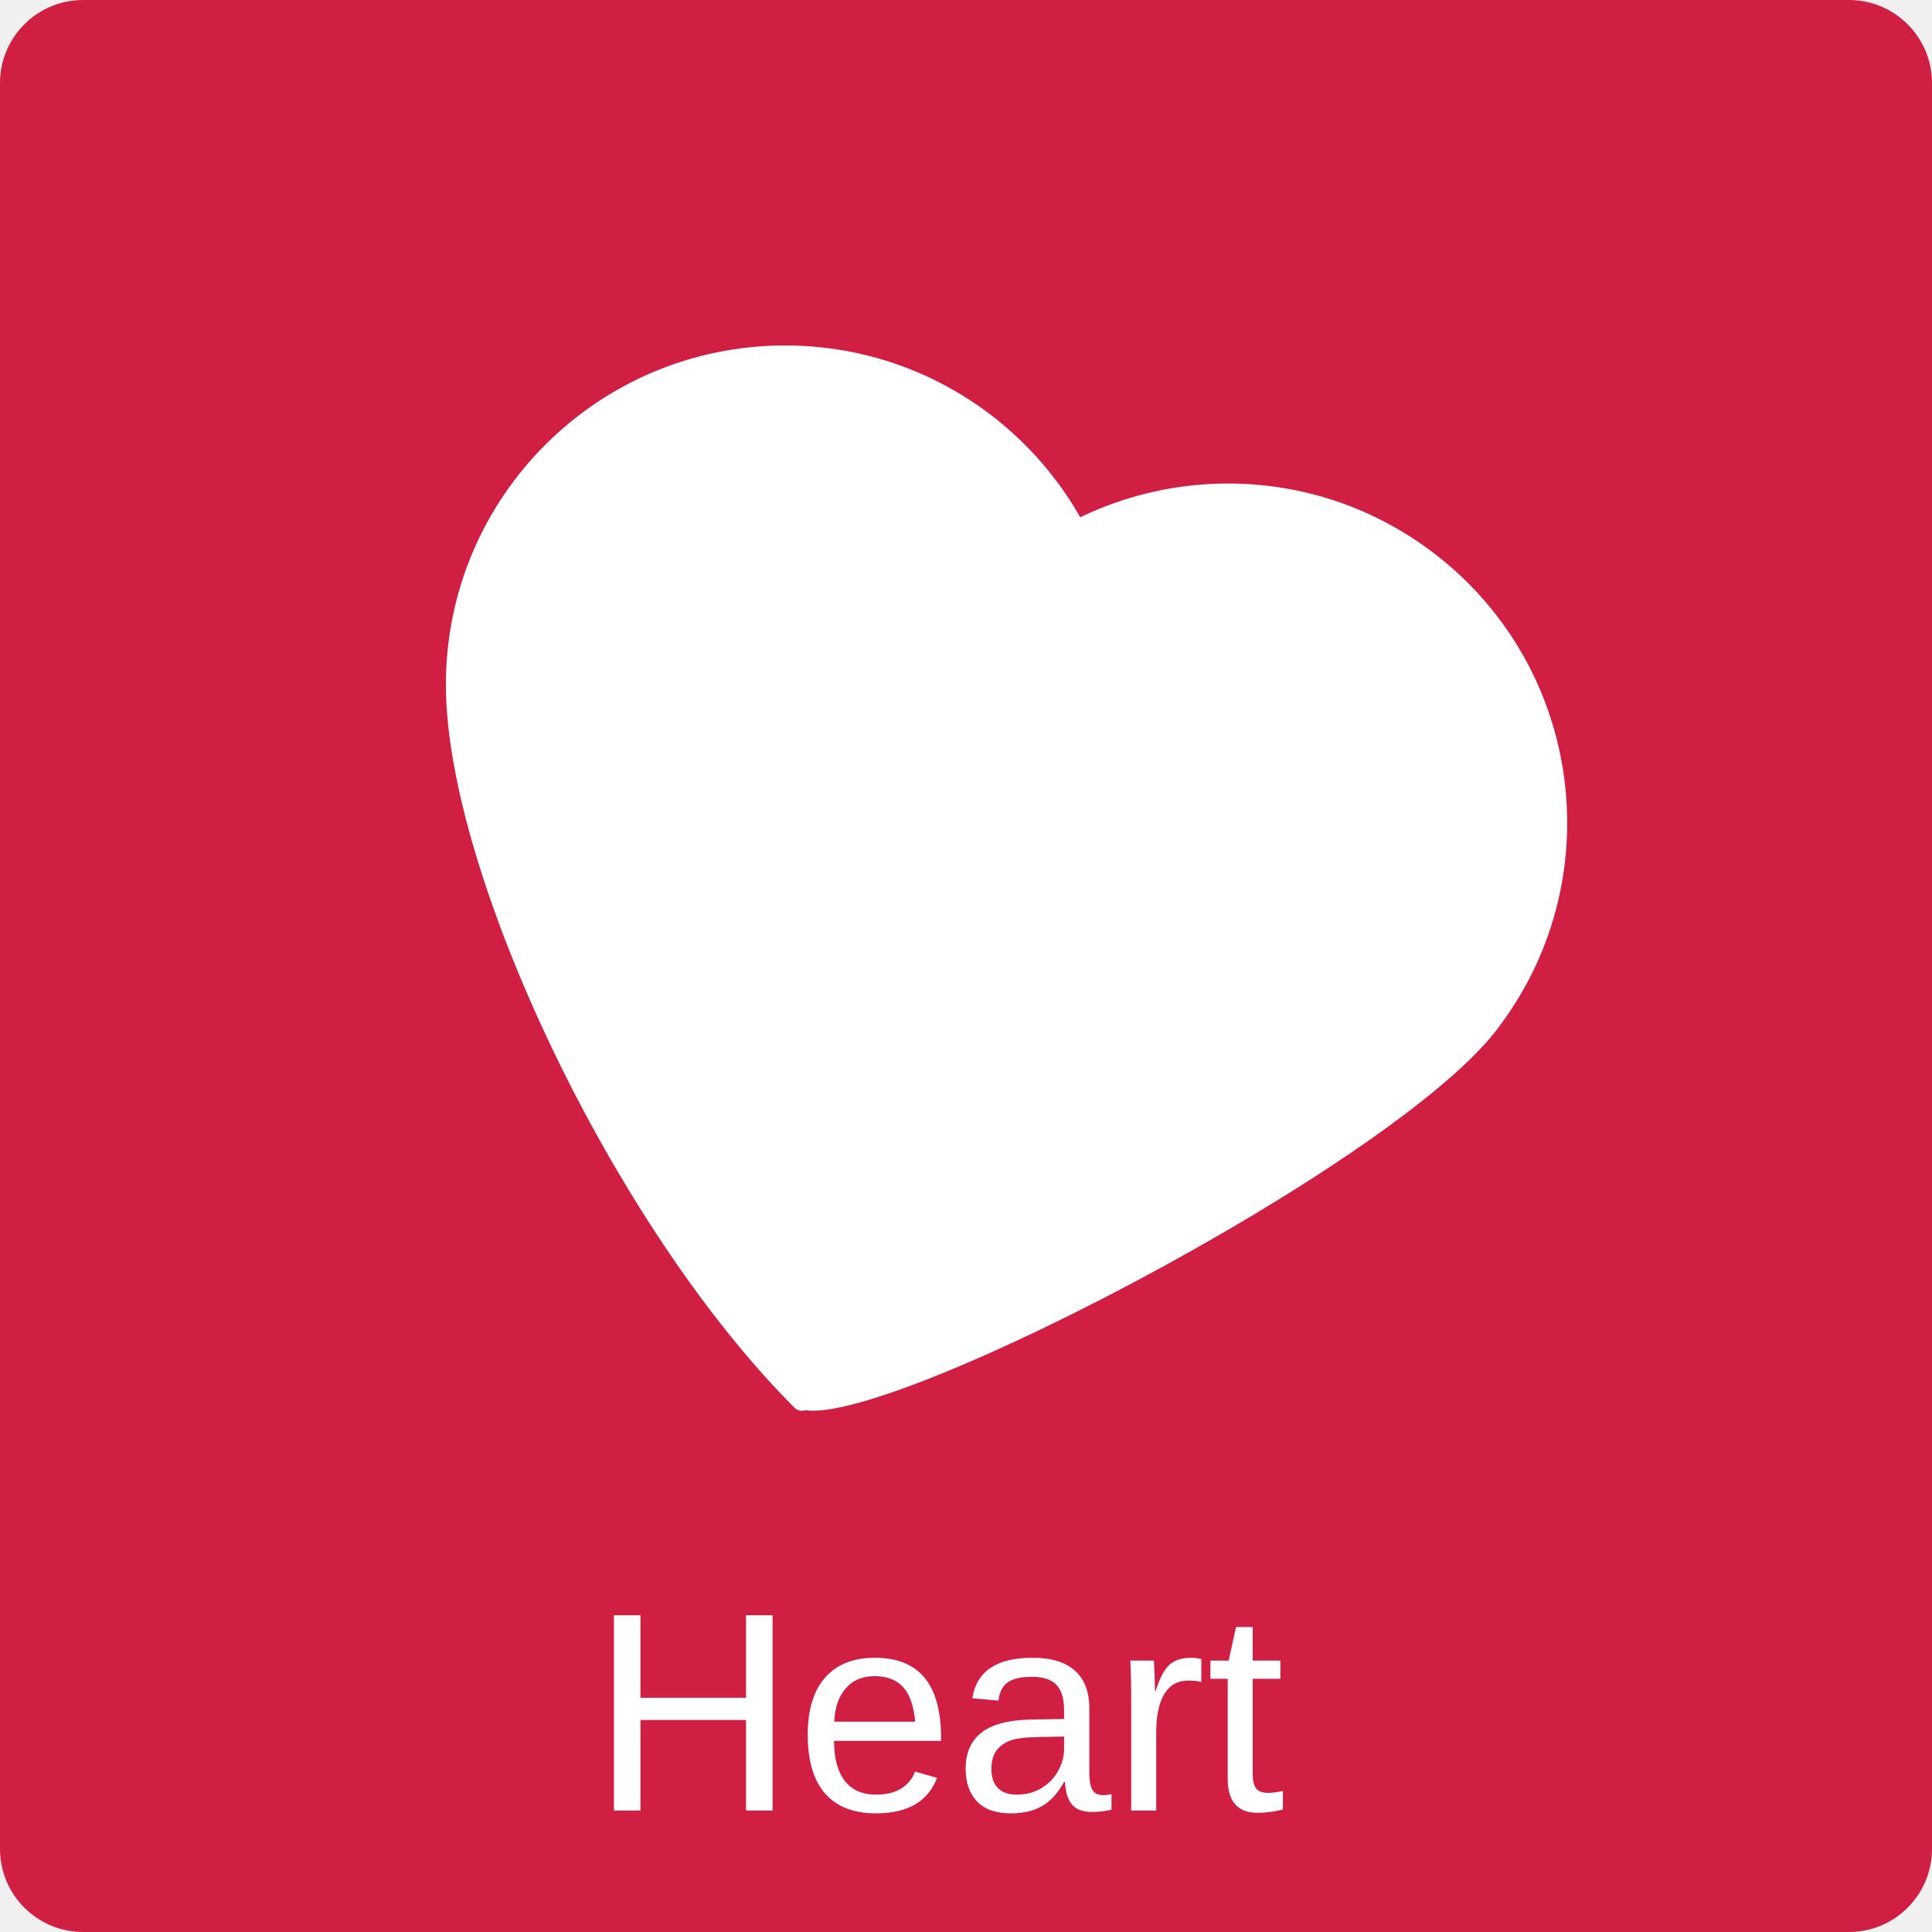
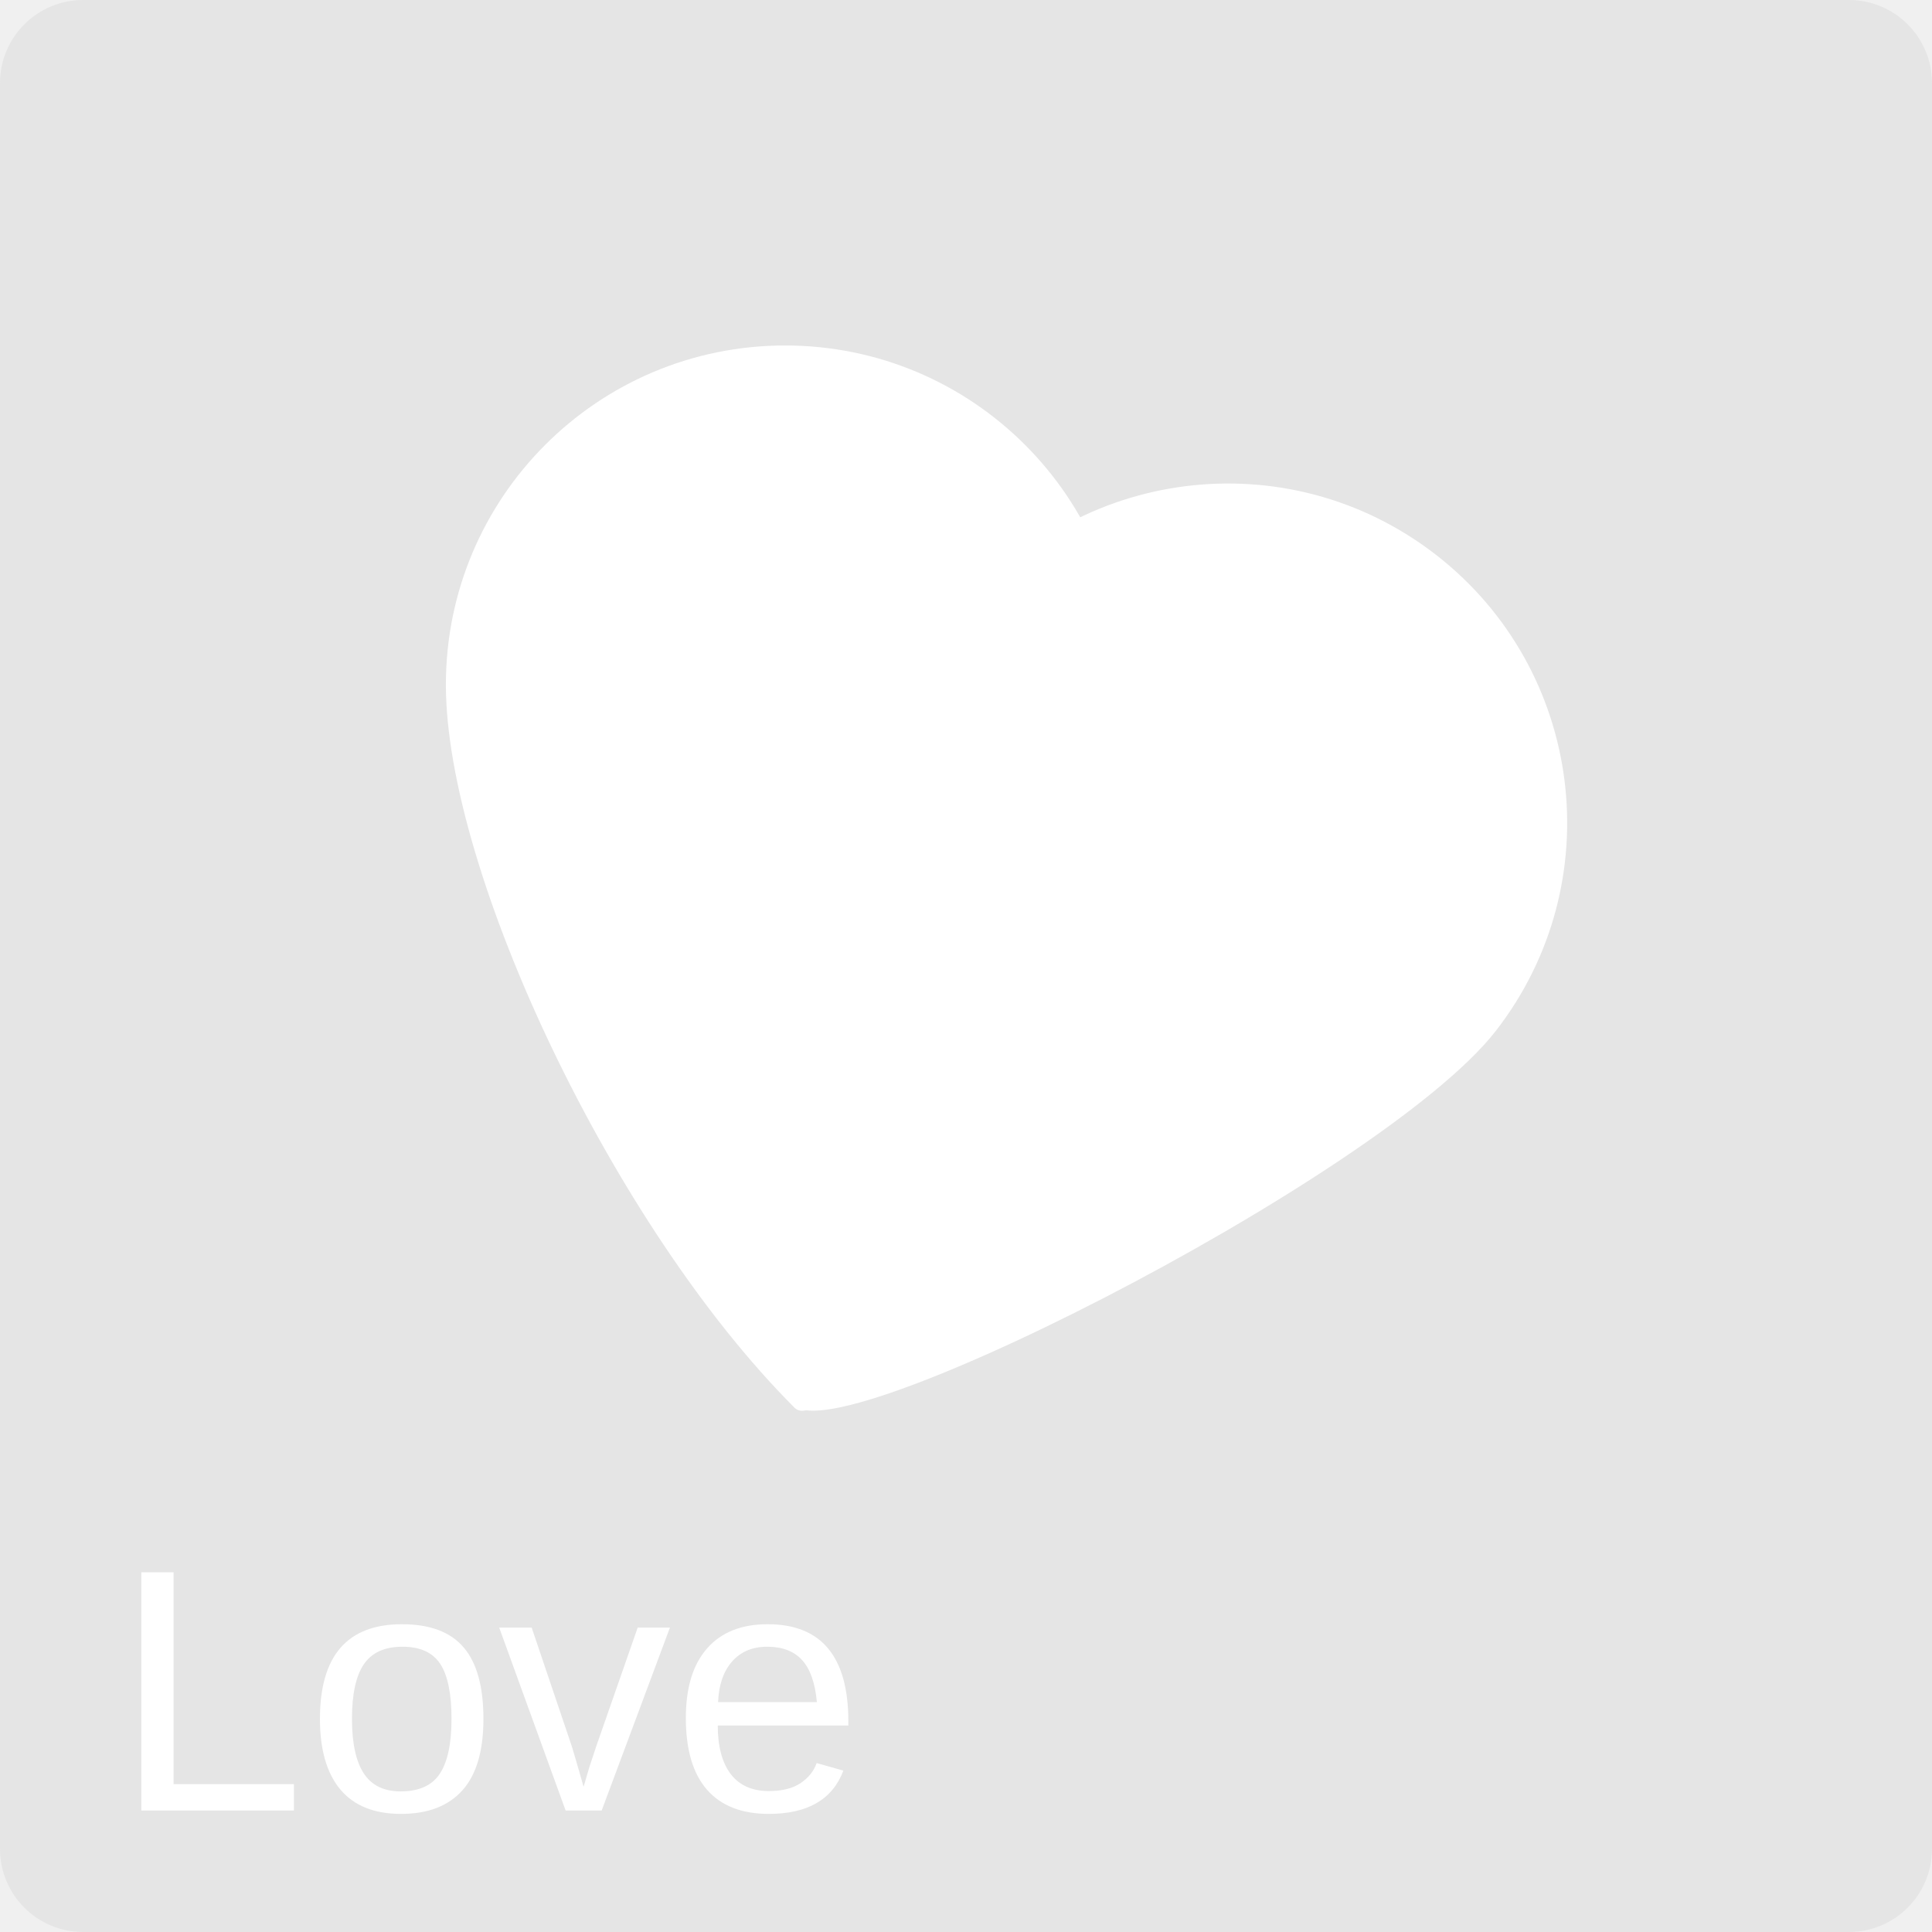
- <svg xmlns="http://www.w3.org/2000/svg" id="Layer_1" data-name="Layer 1" viewBox="0 0 279 279">
+ <svg xmlns="http://www.w3.org/2000/svg" id="heart_img" viewBox="0 0 279 279">
  <defs>
    <style>
+       #heart_img:hover #background{
+     fill: rgb(249, 242, 6);
+ 
+   }
+ 
+  #heart_img #heart #right {
+     transition: transform 0.5s ease-in-out;}
+ 
+     #heart_img #heart #left {
+     transition: transform 0.5s ease-in-out;}
+ 
+ #heart_img:hover #heart #left {
+     fill: rgb(224, 0, 54);
+     transition: transform 0.5s ease-in-out;
+     transform: scale(1.2);
+ 
+ }
+ #heart_img:hover #heart #right {
+     fill: rgb(224, 0, 54);
+     transition: transform 0.5s ease-in-out;
+     transform: scale(1.2);
+ 
+ }
+ 
+  #heart_img:hover #text .cls-1{
+         fill: rgb(201, 0, 48);
+         transition: transform 0.5s ease-in-out;
+       
+     }
+ 
      .cls-1 {
        font-family: ArialMT, Arial;
-         font-size: 41px;
+         font-size: 50px;
      }

      .cls-1, .cls-2 {
+         isolation: isolate;
+       }
+ 
+       .cls-1 {
        fill: #fff;
      }

      .cls-3 {
-         fill: #d11f44;
+         fill: #fff;
      }

-       .cls-3, .cls-2 {
+ 
+ 
+       .cls-3, .cls-4 {
        stroke-width: 0px;
+       }
+ 
+       .cls-4 {
+         fill: #e5e5e5;
      }
    </style>
  </defs>
-   <rect class="cls-3" width="279" height="279" rx="12" ry="12" />
-   <text class="cls-1" transform="translate(85.3 261.46)">
-     <tspan x="0" y="0">Heart</tspan>
-   </text>
-   <g>
-     <path class="cls-2" d="M64.39,98.88c0-27.06,21.93-48.99,48.99-48.99s48.99,21.93,48.99,48.99-40.19,111.84-47.65,104.39c-26.2-26.2-50.33-77.33-50.33-104.39Z" />
-     <path class="cls-2" d="M138.63,88.77c16.59-21.37,47.37-25.24,68.74-8.65,21.37,16.59,25.24,47.37,8.65,68.74-16.59,21.37-100.34,63.69-101.65,53.22-4.62-36.77,7.67-91.95,24.27-113.32Z" />
+   <rect id="background" class="cls-4" width="279" height="279" rx="12" ry="12" />
+   <g id="text" class="cls-2">
+     <text class="cls-1" transform="translate(16.3 261.46)">
+       <tspan x="0" y="0">Love</tspan>
+     </text>
+   </g>
+   <g id="heart">
+     <path id="left" class="cls-3" d="M64.39,98.88c0-27.06,21.93-48.99,48.99-48.99s48.99,21.93,48.99,48.99-40.19,111.84-47.65,104.39c-26.2-26.2-50.33-77.33-50.33-104.39Z" />
+     <path id="right" class="cls-3" d="M138.63,88.77c16.59-21.37,47.37-25.24,68.74-8.65s25.24,47.37,8.65,68.74c-16.59,21.37-100.34,63.69-101.65,53.22-4.62-36.77,7.67-91.95,24.27-113.32h0Z" />
  </g>
</svg>
